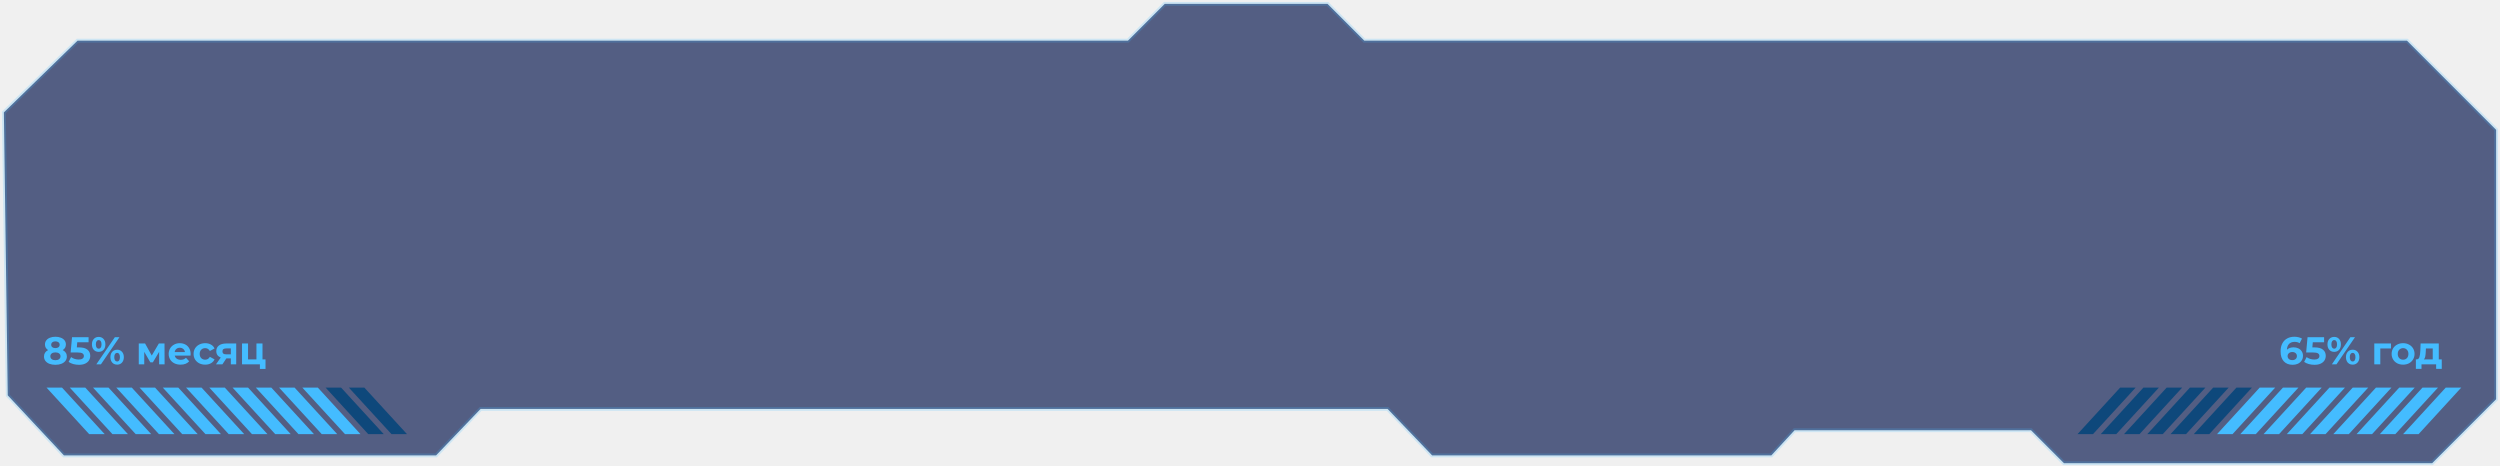
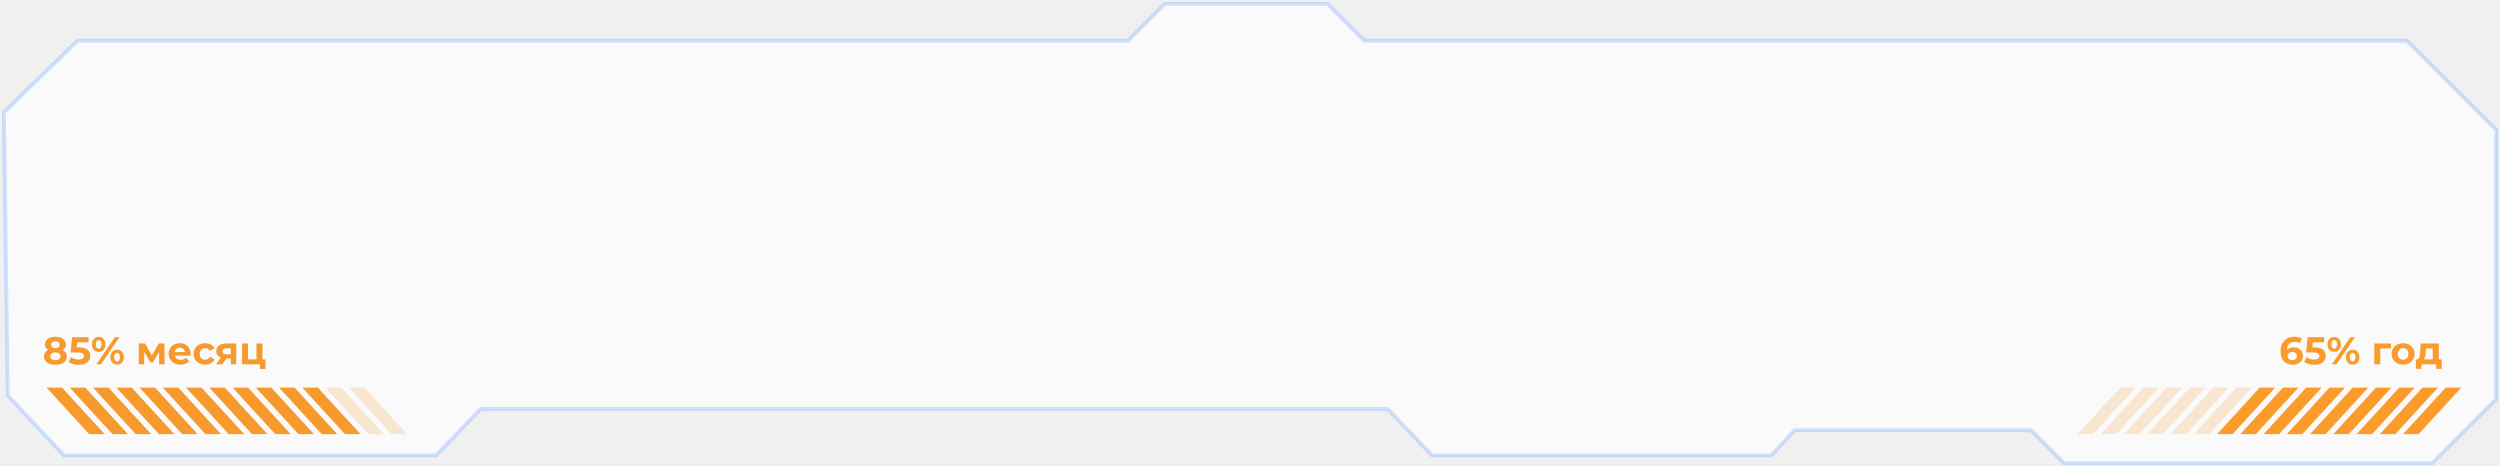
<svg xmlns="http://www.w3.org/2000/svg" width="645" height="120" viewBox="0 0 645 120" fill="none">
-   <path d="M644 33.5V102V103L627.5 119.5L532.5 119.5L524 111L463 111L457 117.5H369.5L358 105.5L124 105.5L112.5 117.5H16.5L2 102L1 29L20 10.5L291 10.5L300.5 1L342.5 1L352 10.5L621 10.5L644 33.5Z" fill="#0B1B51" fill-opacity="0.68" stroke="#44BCFF" stroke-opacity="0.2" />
-   <path d="M631 100H635L624 112H620L631 100Z" fill="#44BCFF" />
-   <path d="M16 100H12L23 112H27L16 100Z" fill="#44BCFF" />
-   <path d="M595 100H599L588 112H584L595 100Z" fill="#44BCFF" />
-   <path d="M52 100H48L59 112H63L52 100Z" fill="#44BCFF" />
-   <path d="M613 100H617L606 112H602L613 100Z" fill="#44BCFF" />
-   <path d="M34 100H30L41 112H45L34 100Z" fill="#44BCFF" />
-   <path d="M577 100H581L570 112H566L577 100Z" fill="#0E487B" />
-   <path d="M70 100H66L77 112H81L70 100Z" fill="#44BCFF" />
-   <path d="M547 100H551L540 112H536L547 100Z" fill="#0E487B" />
-   <path d="M625 100H629L618 112H614L625 100Z" fill="#44BCFF" />
-   <path d="M22 100H18L29 112H33L22 100Z" fill="#44BCFF" />
-   <path d="M589 100H593L582 112H578L589 100Z" fill="#44BCFF" />
-   <path d="M58 100H54L65 112H69L58 100Z" fill="#44BCFF" />
-   <path d="M559 100H563L552 112H548L559 100Z" fill="#0E487B" />
-   <path d="M88 100H84L95 112H99L88 100Z" fill="#0E487B" />
-   <path d="M607 100H611L600 112H596L607 100Z" fill="#44BCFF" />
-   <path d="M40 100H36L47 112H51L40 100Z" fill="#44BCFF" />
-   <path d="M571 100H575L564 112H560L571 100Z" fill="#0E487B" />
-   <path d="M76 100H72L83 112H87L76 100Z" fill="#44BCFF" />
-   <path d="M619 100H623L612 112H608L619 100Z" fill="#44BCFF" />
-   <path d="M28 100H24L35 112H39L28 100Z" fill="#44BCFF" />
-   <path d="M583 100H587L576 112H572L583 100Z" fill="#44BCFF" />
-   <path d="M64 100H60L71 112H75L64 100Z" fill="#44BCFF" />
-   <path d="M553 100H557L546 112H542L553 100Z" fill="#0E487B" />
-   <path d="M94 100H90L101 112H105L94 100Z" fill="#0E487B" />
-   <path d="M601 100H605L594 112H590L601 100Z" fill="#44BCFF" />
-   <path d="M46 100H42L53 112H57L46 100Z" fill="#44BCFF" />
-   <path d="M565 100H569L558 112H554L565 100Z" fill="#0E487B" />
-   <path d="M82 100H78L89 112H93L82 100Z" fill="#44BCFF" />
-   <path d="M591.76 89.61C592.207 89.61 592.613 89.7 592.98 89.88C593.347 90.06 593.637 90.317 593.85 90.65C594.063 90.977 594.17 91.357 594.17 91.79C594.17 92.257 594.053 92.667 593.82 93.02C593.587 93.373 593.267 93.647 592.86 93.84C592.46 94.027 592.013 94.12 591.52 94.12C590.54 94.12 589.773 93.82 589.22 93.22C588.667 92.62 588.39 91.763 588.39 90.65C588.39 89.857 588.54 89.177 588.84 88.61C589.14 88.043 589.557 87.613 590.09 87.32C590.63 87.027 591.253 86.88 591.96 86.88C592.333 86.88 592.69 86.923 593.03 87.01C593.377 87.09 593.67 87.207 593.91 87.36L593.31 88.55C592.963 88.317 592.527 88.2 592 88.2C591.407 88.2 590.937 88.373 590.59 88.72C590.243 89.067 590.057 89.57 590.03 90.23C590.443 89.817 591.02 89.61 591.76 89.61ZM591.43 92.91C591.777 92.91 592.057 92.817 592.27 92.63C592.49 92.443 592.6 92.19 592.6 91.87C592.6 91.55 592.49 91.297 592.27 91.11C592.057 90.917 591.77 90.82 591.41 90.82C591.057 90.82 590.767 90.92 590.54 91.12C590.313 91.313 590.2 91.563 590.2 91.87C590.2 92.177 590.31 92.427 590.53 92.62C590.75 92.813 591.05 92.91 591.43 92.91ZM597.157 89.63C598.144 89.63 598.871 89.827 599.337 90.22C599.811 90.613 600.047 91.14 600.047 91.8C600.047 92.227 599.941 92.617 599.727 92.97C599.514 93.317 599.187 93.597 598.747 93.81C598.314 94.017 597.777 94.12 597.137 94.12C596.644 94.12 596.157 94.057 595.677 93.93C595.204 93.797 594.801 93.61 594.467 93.37L595.107 92.13C595.374 92.33 595.681 92.487 596.027 92.6C596.374 92.707 596.731 92.76 597.097 92.76C597.504 92.76 597.824 92.68 598.057 92.52C598.291 92.36 598.407 92.137 598.407 91.85C598.407 91.55 598.284 91.323 598.037 91.17C597.797 91.017 597.377 90.94 596.777 90.94H594.987L595.347 87H599.617V88.3H596.697L596.587 89.63H597.157ZM602.227 90.78C601.713 90.78 601.293 90.607 600.967 90.26C600.647 89.907 600.487 89.437 600.487 88.85C600.487 88.263 600.647 87.797 600.967 87.45C601.293 87.097 601.713 86.92 602.227 86.92C602.74 86.92 603.157 87.097 603.477 87.45C603.797 87.797 603.957 88.263 603.957 88.85C603.957 89.437 603.797 89.907 603.477 90.26C603.157 90.607 602.74 90.78 602.227 90.78ZM606.397 87H607.587L602.807 94H601.617L606.397 87ZM602.227 89.96C602.453 89.96 602.63 89.867 602.757 89.68C602.89 89.493 602.957 89.217 602.957 88.85C602.957 88.483 602.89 88.207 602.757 88.02C602.63 87.833 602.453 87.74 602.227 87.74C602.007 87.74 601.83 87.837 601.697 88.03C601.563 88.217 601.497 88.49 601.497 88.85C601.497 89.21 601.563 89.487 601.697 89.68C601.83 89.867 602.007 89.96 602.227 89.96ZM606.977 94.08C606.643 94.08 606.343 94.003 606.077 93.85C605.817 93.69 605.613 93.463 605.467 93.17C605.32 92.877 605.247 92.537 605.247 92.15C605.247 91.763 605.32 91.423 605.467 91.13C605.613 90.837 605.817 90.613 606.077 90.46C606.343 90.3 606.643 90.22 606.977 90.22C607.49 90.22 607.907 90.397 608.227 90.75C608.553 91.097 608.717 91.563 608.717 92.15C608.717 92.737 608.553 93.207 608.227 93.56C607.907 93.907 607.49 94.08 606.977 94.08ZM606.977 93.26C607.203 93.26 607.38 93.167 607.507 92.98C607.64 92.787 607.707 92.51 607.707 92.15C607.707 91.79 607.64 91.517 607.507 91.33C607.38 91.137 607.203 91.04 606.977 91.04C606.757 91.04 606.58 91.133 606.447 91.32C606.313 91.507 606.247 91.783 606.247 92.15C606.247 92.517 606.313 92.793 606.447 92.98C606.58 93.167 606.757 93.26 606.977 93.26ZM616.878 89.9H614.118V94H612.568V88.62H616.878V89.9ZM620 94.08C619.434 94.08 618.924 93.963 618.47 93.73C618.024 93.49 617.674 93.16 617.42 92.74C617.167 92.32 617.04 91.843 617.04 91.31C617.04 90.777 617.167 90.3 617.42 89.88C617.674 89.46 618.024 89.133 618.47 88.9C618.924 88.66 619.434 88.54 620 88.54C620.567 88.54 621.074 88.66 621.52 88.9C621.967 89.133 622.317 89.46 622.57 89.88C622.824 90.3 622.95 90.777 622.95 91.31C622.95 91.843 622.824 92.32 622.57 92.74C622.317 93.16 621.967 93.49 621.52 93.73C621.074 93.963 620.567 94.08 620 94.08ZM620 92.8C620.4 92.8 620.727 92.667 620.98 92.4C621.24 92.127 621.37 91.763 621.37 91.31C621.37 90.857 621.24 90.497 620.98 90.23C620.727 89.957 620.4 89.82 620 89.82C619.6 89.82 619.27 89.957 619.01 90.23C618.75 90.497 618.62 90.857 618.62 91.31C618.62 91.763 618.75 92.127 619.01 92.4C619.27 92.667 619.6 92.8 620 92.8ZM629.975 92.72V95.16H628.525V94H624.745V95.16H623.295V92.72H623.515C623.849 92.713 624.079 92.517 624.205 92.13C624.332 91.743 624.412 91.193 624.445 90.48L624.515 88.62H629.205V92.72H629.975ZM625.855 90.59C625.835 91.137 625.792 91.583 625.725 91.93C625.665 92.277 625.549 92.54 625.375 92.72H627.645V89.9H625.885L625.855 90.59Z" fill="#44BCFF" />
-   <path d="M16.18 90.32C16.527 90.493 16.79 90.72 16.97 91C17.157 91.28 17.25 91.603 17.25 91.97C17.25 92.403 17.127 92.783 16.88 93.11C16.633 93.43 16.287 93.68 15.84 93.86C15.393 94.033 14.877 94.12 14.29 94.12C13.703 94.12 13.187 94.033 12.74 93.86C12.3 93.68 11.957 93.43 11.71 93.11C11.47 92.783 11.35 92.403 11.35 91.97C11.35 91.603 11.44 91.28 11.62 91C11.807 90.72 12.07 90.493 12.41 90.32C12.15 90.16 11.95 89.96 11.81 89.72C11.67 89.473 11.6 89.193 11.6 88.88C11.6 88.473 11.713 88.12 11.94 87.82C12.167 87.52 12.483 87.29 12.89 87.13C13.297 86.963 13.763 86.88 14.29 86.88C14.823 86.88 15.293 86.963 15.7 87.13C16.113 87.29 16.433 87.52 16.66 87.82C16.887 88.12 17 88.473 17 88.88C17 89.193 16.93 89.473 16.79 89.72C16.65 89.96 16.447 90.16 16.18 90.32ZM14.29 88.07C13.963 88.07 13.7 88.15 13.5 88.31C13.307 88.463 13.21 88.677 13.21 88.95C13.21 89.217 13.307 89.427 13.5 89.58C13.693 89.733 13.957 89.81 14.29 89.81C14.623 89.81 14.89 89.733 15.09 89.58C15.29 89.427 15.39 89.217 15.39 88.95C15.39 88.677 15.29 88.463 15.09 88.31C14.89 88.15 14.623 88.07 14.29 88.07ZM14.29 92.93C14.697 92.93 15.017 92.84 15.25 92.66C15.49 92.473 15.61 92.227 15.61 91.92C15.61 91.613 15.49 91.37 15.25 91.19C15.017 91.01 14.697 90.92 14.29 90.92C13.89 90.92 13.573 91.01 13.34 91.19C13.107 91.37 12.99 91.613 12.99 91.92C12.99 92.233 13.107 92.48 13.34 92.66C13.573 92.84 13.89 92.93 14.29 92.93ZM20.392 89.63C21.378 89.63 22.105 89.827 22.572 90.22C23.045 90.613 23.282 91.14 23.282 91.8C23.282 92.227 23.175 92.617 22.962 92.97C22.748 93.317 22.422 93.597 21.982 93.81C21.548 94.017 21.012 94.12 20.372 94.12C19.878 94.12 19.392 94.057 18.912 93.93C18.438 93.797 18.035 93.61 17.702 93.37L18.342 92.13C18.608 92.33 18.915 92.487 19.262 92.6C19.608 92.707 19.965 92.76 20.332 92.76C20.738 92.76 21.058 92.68 21.292 92.52C21.525 92.36 21.642 92.137 21.642 91.85C21.642 91.55 21.518 91.323 21.272 91.17C21.032 91.017 20.612 90.94 20.012 90.94H18.222L18.582 87H22.852V88.3H19.932L19.822 89.63H20.392ZM25.461 90.78C24.948 90.78 24.528 90.607 24.201 90.26C23.881 89.907 23.721 89.437 23.721 88.85C23.721 88.263 23.881 87.797 24.201 87.45C24.528 87.097 24.948 86.92 25.461 86.92C25.974 86.92 26.391 87.097 26.711 87.45C27.031 87.797 27.191 88.263 27.191 88.85C27.191 89.437 27.031 89.907 26.711 90.26C26.391 90.607 25.974 90.78 25.461 90.78ZM29.631 87H30.821L26.041 94H24.851L29.631 87ZM25.461 89.96C25.688 89.96 25.864 89.867 25.991 89.68C26.125 89.493 26.191 89.217 26.191 88.85C26.191 88.483 26.125 88.207 25.991 88.02C25.864 87.833 25.688 87.74 25.461 87.74C25.241 87.74 25.064 87.837 24.931 88.03C24.798 88.217 24.731 88.49 24.731 88.85C24.731 89.21 24.798 89.487 24.931 89.68C25.064 89.867 25.241 89.96 25.461 89.96ZM30.211 94.08C29.878 94.08 29.578 94.003 29.311 93.85C29.051 93.69 28.848 93.463 28.701 93.17C28.555 92.877 28.481 92.537 28.481 92.15C28.481 91.763 28.555 91.423 28.701 91.13C28.848 90.837 29.051 90.613 29.311 90.46C29.578 90.3 29.878 90.22 30.211 90.22C30.724 90.22 31.141 90.397 31.461 90.75C31.788 91.097 31.951 91.563 31.951 92.15C31.951 92.737 31.788 93.207 31.461 93.56C31.141 93.907 30.724 94.08 30.211 94.08ZM30.211 93.26C30.438 93.26 30.614 93.167 30.741 92.98C30.875 92.787 30.941 92.51 30.941 92.15C30.941 91.79 30.875 91.517 30.741 91.33C30.614 91.137 30.438 91.04 30.211 91.04C29.991 91.04 29.814 91.133 29.681 91.32C29.548 91.507 29.481 91.783 29.481 92.15C29.481 92.517 29.548 92.793 29.681 92.98C29.814 93.167 29.991 93.26 30.211 93.26ZM41.053 94V90.78L39.443 93.48H38.783L37.213 90.77V94H35.803V88.62H37.433L39.153 91.73L40.983 88.62H42.443L42.463 94H41.053ZM49.187 91.33C49.187 91.35 49.177 91.49 49.157 91.75H45.087C45.16 92.083 45.334 92.347 45.607 92.54C45.88 92.733 46.22 92.83 46.627 92.83C46.907 92.83 47.154 92.79 47.367 92.71C47.587 92.623 47.79 92.49 47.977 92.31L48.807 93.21C48.3 93.79 47.56 94.08 46.587 94.08C45.98 94.08 45.444 93.963 44.977 93.73C44.51 93.49 44.15 93.16 43.897 92.74C43.644 92.32 43.517 91.843 43.517 91.31C43.517 90.783 43.64 90.31 43.887 89.89C44.14 89.463 44.484 89.133 44.917 88.9C45.357 88.66 45.847 88.54 46.387 88.54C46.914 88.54 47.39 88.653 47.817 88.88C48.244 89.107 48.577 89.433 48.817 89.86C49.064 90.28 49.187 90.77 49.187 91.33ZM46.397 89.72C46.044 89.72 45.747 89.82 45.507 90.02C45.267 90.22 45.12 90.493 45.067 90.84H47.717C47.664 90.5 47.517 90.23 47.277 90.03C47.037 89.823 46.744 89.72 46.397 89.72ZM52.943 94.08C52.37 94.08 51.853 93.963 51.393 93.73C50.94 93.49 50.583 93.16 50.323 92.74C50.069 92.32 49.943 91.843 49.943 91.31C49.943 90.777 50.069 90.3 50.323 89.88C50.583 89.46 50.94 89.133 51.393 88.9C51.853 88.66 52.37 88.54 52.943 88.54C53.51 88.54 54.003 88.66 54.423 88.9C54.849 89.133 55.16 89.47 55.353 89.91L54.143 90.56C53.863 90.067 53.459 89.82 52.933 89.82C52.526 89.82 52.19 89.953 51.923 90.22C51.656 90.487 51.523 90.85 51.523 91.31C51.523 91.77 51.656 92.133 51.923 92.4C52.19 92.667 52.526 92.8 52.933 92.8C53.466 92.8 53.87 92.553 54.143 92.06L55.353 92.72C55.16 93.147 54.849 93.48 54.423 93.72C54.003 93.96 53.51 94.08 52.943 94.08ZM60.944 88.62V94H59.554V92.46H58.404L57.384 94H55.724L56.954 92.24C56.581 92.093 56.294 91.883 56.094 91.61C55.901 91.33 55.804 90.993 55.804 90.6C55.804 89.967 56.031 89.48 56.484 89.14C56.944 88.793 57.574 88.62 58.374 88.62H60.944ZM58.404 89.89C58.071 89.89 57.817 89.95 57.644 90.07C57.477 90.19 57.394 90.383 57.394 90.65C57.394 90.917 57.474 91.113 57.634 91.24C57.801 91.36 58.051 91.42 58.384 91.42H59.554V89.89H58.404ZM68.503 92.72V95.18H67.053V94H62.443V88.62H63.993V92.72H66.163V88.62H67.723V92.72H68.503Z" fill="#44BCFF" />
+   <path d="M644 33.5V102V103L627.5 119.5L532.5 119.5L524 111L463 111L457 117.5H369.5L358 105.5L124 105.5L112.5 117.5H16.5L2 102L1 29L20 10.5L291 10.5L300.5 1L342.5 1L352 10.5L621 10.5L644 33.5Z" fill="white" fill-opacity="0.68" stroke="#217AFF" stroke-opacity="0.2" />
+   <path d="M631 100H635L624 112H620L631 100Z" fill="#FB9B2B" />
+   <path d="M16 100H12L23 112H27L16 100Z" fill="#F79A2D" />
+   <path d="M595 100H599L588 112H584L595 100Z" fill="#FB9B2B" />
+   <path d="M52 100H48L59 112H63L52 100Z" fill="#F79A2D" />
+   <path d="M613 100H617L606 112H602L613 100Z" fill="#FB9B2B" />
+   <path d="M34 100H30L41 112H45L34 100Z" fill="#F79A2D" />
+   <path d="M577 100H581L570 112H566L577 100Z" fill="#F79A2D" fill-opacity="0.2" />
+   <path d="M70 100H66L77 112H81L70 100Z" fill="#F79A2D" />
+   <path d="M547 100H551L540 112H536L547 100Z" fill="#F79A2D" fill-opacity="0.2" />
+   <path d="M625 100H629L618 112H614L625 100Z" fill="#FB9B2B" />
+   <path d="M22 100H18L29 112H33L22 100Z" fill="#F79A2D" />
+   <path d="M589 100H593L582 112H578L589 100Z" fill="#FB9B2B" />
+   <path d="M58 100H54L65 112H69L58 100Z" fill="#F79A2D" />
+   <path d="M559 100H563L552 112H548L559 100Z" fill="#F79A2D" fill-opacity="0.2" />
+   <path d="M88 100H84L95 112H99L88 100Z" fill="#F79A2D" fill-opacity="0.2" />
+   <path d="M607 100H611L600 112H596L607 100Z" fill="#FB9B2B" />
+   <path d="M40 100H36L47 112H51L40 100Z" fill="#F79A2D" />
+   <path d="M571 100H575L564 112H560L571 100Z" fill="#F79A2D" fill-opacity="0.2" />
+   <path d="M76 100H72L83 112H87L76 100Z" fill="#F79A2D" />
+   <path d="M619 100H623L612 112H608L619 100Z" fill="#FB9B2B" />
+   <path d="M28 100H24L35 112H39L28 100Z" fill="#F79A2D" />
+   <path d="M583 100H587L576 112H572L583 100Z" fill="#FB9B2B" />
+   <path d="M64 100H60L71 112H75L64 100Z" fill="#F79A2D" />
+   <path d="M553 100H557L546 112H542L553 100Z" fill="#F79A2D" fill-opacity="0.2" />
+   <path d="M94 100H90L101 112H105L94 100Z" fill="#F79A2D" fill-opacity="0.2" />
+   <path d="M601 100H605L594 112H590L601 100Z" fill="#FB9B2B" />
+   <path d="M46 100H42L53 112H57L46 100Z" fill="#F79A2D" />
+   <path d="M565 100H569L558 112H554L565 100Z" fill="#F79A2D" fill-opacity="0.2" />
+   <path d="M82 100H78L89 112H93L82 100Z" fill="#F79A2D" />
+   <path d="M16.18 90.32C16.527 90.493 16.79 90.72 16.97 91C17.157 91.28 17.25 91.603 17.25 91.97C17.25 92.403 17.127 92.783 16.88 93.11C16.633 93.43 16.287 93.68 15.84 93.86C15.393 94.033 14.877 94.12 14.29 94.12C13.703 94.12 13.187 94.033 12.74 93.86C12.3 93.68 11.957 93.43 11.71 93.11C11.47 92.783 11.35 92.403 11.35 91.97C11.35 91.603 11.44 91.28 11.62 91C11.807 90.72 12.07 90.493 12.41 90.32C12.15 90.16 11.95 89.96 11.81 89.72C11.67 89.473 11.6 89.193 11.6 88.88C11.6 88.473 11.713 88.12 11.94 87.82C12.167 87.52 12.483 87.29 12.89 87.13C13.297 86.963 13.763 86.88 14.29 86.88C14.823 86.88 15.293 86.963 15.7 87.13C16.113 87.29 16.433 87.52 16.66 87.82C16.887 88.12 17 88.473 17 88.88C17 89.193 16.93 89.473 16.79 89.72C16.65 89.96 16.447 90.16 16.18 90.32ZM14.29 88.07C13.963 88.07 13.7 88.15 13.5 88.31C13.307 88.463 13.21 88.677 13.21 88.95C13.21 89.217 13.307 89.427 13.5 89.58C13.693 89.733 13.957 89.81 14.29 89.81C14.623 89.81 14.89 89.733 15.09 89.58C15.29 89.427 15.39 89.217 15.39 88.95C15.39 88.677 15.29 88.463 15.09 88.31C14.89 88.15 14.623 88.07 14.29 88.07ZM14.29 92.93C14.697 92.93 15.017 92.84 15.25 92.66C15.49 92.473 15.61 92.227 15.61 91.92C15.61 91.613 15.49 91.37 15.25 91.19C15.017 91.01 14.697 90.92 14.29 90.92C13.89 90.92 13.573 91.01 13.34 91.19C13.107 91.37 12.99 91.613 12.99 91.92C12.99 92.233 13.107 92.48 13.34 92.66C13.573 92.84 13.89 92.93 14.29 92.93ZM20.392 89.63C21.378 89.63 22.105 89.827 22.572 90.22C23.045 90.613 23.282 91.14 23.282 91.8C23.282 92.227 23.175 92.617 22.962 92.97C22.748 93.317 22.422 93.597 21.982 93.81C21.548 94.017 21.012 94.12 20.372 94.12C19.878 94.12 19.392 94.057 18.912 93.93C18.438 93.797 18.035 93.61 17.702 93.37L18.342 92.13C18.608 92.33 18.915 92.487 19.262 92.6C19.608 92.707 19.965 92.76 20.332 92.76C20.738 92.76 21.058 92.68 21.292 92.52C21.525 92.36 21.642 92.137 21.642 91.85C21.642 91.55 21.518 91.323 21.272 91.17C21.032 91.017 20.612 90.94 20.012 90.94H18.222L18.582 87H22.852V88.3H19.932L19.822 89.63H20.392ZM25.461 90.78C24.948 90.78 24.528 90.607 24.201 90.26C23.881 89.907 23.721 89.437 23.721 88.85C23.721 88.263 23.881 87.797 24.201 87.45C24.528 87.097 24.948 86.92 25.461 86.92C25.974 86.92 26.391 87.097 26.711 87.45C27.031 87.797 27.191 88.263 27.191 88.85C27.191 89.437 27.031 89.907 26.711 90.26C26.391 90.607 25.974 90.78 25.461 90.78ZM29.631 87H30.821L26.041 94H24.851L29.631 87ZM25.461 89.96C25.688 89.96 25.864 89.867 25.991 89.68C26.125 89.493 26.191 89.217 26.191 88.85C26.191 88.483 26.125 88.207 25.991 88.02C25.864 87.833 25.688 87.74 25.461 87.74C25.241 87.74 25.064 87.837 24.931 88.03C24.798 88.217 24.731 88.49 24.731 88.85C24.731 89.21 24.798 89.487 24.931 89.68C25.064 89.867 25.241 89.96 25.461 89.96ZM30.211 94.08C29.878 94.08 29.578 94.003 29.311 93.85C29.051 93.69 28.848 93.463 28.701 93.17C28.555 92.877 28.481 92.537 28.481 92.15C28.481 91.763 28.555 91.423 28.701 91.13C28.848 90.837 29.051 90.613 29.311 90.46C29.578 90.3 29.878 90.22 30.211 90.22C30.724 90.22 31.141 90.397 31.461 90.75C31.788 91.097 31.951 91.563 31.951 92.15C31.951 92.737 31.788 93.207 31.461 93.56C31.141 93.907 30.724 94.08 30.211 94.08ZM30.211 93.26C30.438 93.26 30.614 93.167 30.741 92.98C30.875 92.787 30.941 92.51 30.941 92.15C30.941 91.79 30.875 91.517 30.741 91.33C30.614 91.137 30.438 91.04 30.211 91.04C29.991 91.04 29.814 91.133 29.681 91.32C29.548 91.507 29.481 91.783 29.481 92.15C29.481 92.517 29.548 92.793 29.681 92.98C29.814 93.167 29.991 93.26 30.211 93.26ZM41.053 94V90.78L39.443 93.48H38.783L37.213 90.77V94H35.803V88.62H37.433L39.153 91.73L40.983 88.62H42.443L42.463 94H41.053ZM49.187 91.33C49.187 91.35 49.177 91.49 49.157 91.75H45.087C45.16 92.083 45.334 92.347 45.607 92.54C45.88 92.733 46.22 92.83 46.627 92.83C46.907 92.83 47.154 92.79 47.367 92.71C47.587 92.623 47.79 92.49 47.977 92.31L48.807 93.21C48.3 93.79 47.56 94.08 46.587 94.08C45.98 94.08 45.444 93.963 44.977 93.73C44.51 93.49 44.15 93.16 43.897 92.74C43.644 92.32 43.517 91.843 43.517 91.31C43.517 90.783 43.64 90.31 43.887 89.89C44.14 89.463 44.484 89.133 44.917 88.9C45.357 88.66 45.847 88.54 46.387 88.54C46.914 88.54 47.39 88.653 47.817 88.88C48.244 89.107 48.577 89.433 48.817 89.86C49.064 90.28 49.187 90.77 49.187 91.33ZM46.397 89.72C46.044 89.72 45.747 89.82 45.507 90.02C45.267 90.22 45.12 90.493 45.067 90.84H47.717C47.664 90.5 47.517 90.23 47.277 90.03C47.037 89.823 46.744 89.72 46.397 89.72ZM52.943 94.08C52.37 94.08 51.853 93.963 51.393 93.73C50.94 93.49 50.583 93.16 50.323 92.74C50.069 92.32 49.943 91.843 49.943 91.31C49.943 90.777 50.069 90.3 50.323 89.88C50.583 89.46 50.94 89.133 51.393 88.9C51.853 88.66 52.37 88.54 52.943 88.54C53.51 88.54 54.003 88.66 54.423 88.9C54.849 89.133 55.16 89.47 55.353 89.91L54.143 90.56C53.863 90.067 53.459 89.82 52.933 89.82C52.526 89.82 52.19 89.953 51.923 90.22C51.656 90.487 51.523 90.85 51.523 91.31C51.523 91.77 51.656 92.133 51.923 92.4C52.19 92.667 52.526 92.8 52.933 92.8C53.466 92.8 53.87 92.553 54.143 92.06L55.353 92.72C55.16 93.147 54.849 93.48 54.423 93.72C54.003 93.96 53.51 94.08 52.943 94.08ZM60.944 88.62V94H59.554V92.46H58.404L57.384 94H55.724L56.954 92.24C56.581 92.093 56.294 91.883 56.094 91.61C55.901 91.33 55.804 90.993 55.804 90.6C55.804 89.967 56.031 89.48 56.484 89.14C56.944 88.793 57.574 88.62 58.374 88.62H60.944ZM58.404 89.89C58.071 89.89 57.817 89.95 57.644 90.07C57.477 90.19 57.394 90.383 57.394 90.65C57.394 90.917 57.474 91.113 57.634 91.24C57.801 91.36 58.051 91.42 58.384 91.42H59.554V89.89H58.404ZM68.503 92.72V95.18H67.053V94H62.443V88.62H63.993V92.72H66.163V88.62H67.723V92.72H68.503Z" fill="#F79A2D" />
+   <path d="M591.76 89.61C592.207 89.61 592.613 89.7 592.98 89.88C593.347 90.06 593.637 90.317 593.85 90.65C594.063 90.977 594.17 91.357 594.17 91.79C594.17 92.257 594.053 92.667 593.82 93.02C593.587 93.373 593.267 93.647 592.86 93.84C592.46 94.027 592.013 94.12 591.52 94.12C590.54 94.12 589.773 93.82 589.22 93.22C588.667 92.62 588.39 91.763 588.39 90.65C588.39 89.857 588.54 89.177 588.84 88.61C589.14 88.043 589.557 87.613 590.09 87.32C590.63 87.027 591.253 86.88 591.96 86.88C592.333 86.88 592.69 86.923 593.03 87.01C593.377 87.09 593.67 87.207 593.91 87.36L593.31 88.55C592.963 88.317 592.527 88.2 592 88.2C591.407 88.2 590.937 88.373 590.59 88.72C590.243 89.067 590.057 89.57 590.03 90.23C590.443 89.817 591.02 89.61 591.76 89.61ZM591.43 92.91C591.777 92.91 592.057 92.817 592.27 92.63C592.49 92.443 592.6 92.19 592.6 91.87C592.6 91.55 592.49 91.297 592.27 91.11C592.057 90.917 591.77 90.82 591.41 90.82C591.057 90.82 590.767 90.92 590.54 91.12C590.313 91.313 590.2 91.563 590.2 91.87C590.2 92.177 590.31 92.427 590.53 92.62C590.75 92.813 591.05 92.91 591.43 92.91ZM597.157 89.63C598.144 89.63 598.871 89.827 599.337 90.22C599.811 90.613 600.047 91.14 600.047 91.8C600.047 92.227 599.941 92.617 599.727 92.97C599.514 93.317 599.187 93.597 598.747 93.81C598.314 94.017 597.777 94.12 597.137 94.12C596.644 94.12 596.157 94.057 595.677 93.93C595.204 93.797 594.801 93.61 594.467 93.37L595.107 92.13C595.374 92.33 595.681 92.487 596.027 92.6C596.374 92.707 596.731 92.76 597.097 92.76C597.504 92.76 597.824 92.68 598.057 92.52C598.291 92.36 598.407 92.137 598.407 91.85C598.407 91.55 598.284 91.323 598.037 91.17C597.797 91.017 597.377 90.94 596.777 90.94H594.987L595.347 87H599.617V88.3H596.697L596.587 89.63H597.157ZM602.227 90.78C601.713 90.78 601.293 90.607 600.967 90.26C600.647 89.907 600.487 89.437 600.487 88.85C600.487 88.263 600.647 87.797 600.967 87.45C601.293 87.097 601.713 86.92 602.227 86.92C602.74 86.92 603.157 87.097 603.477 87.45C603.797 87.797 603.957 88.263 603.957 88.85C603.957 89.437 603.797 89.907 603.477 90.26C603.157 90.607 602.74 90.78 602.227 90.78ZM606.397 87H607.587L602.807 94H601.617L606.397 87ZM602.227 89.96C602.453 89.96 602.63 89.867 602.757 89.68C602.89 89.493 602.957 89.217 602.957 88.85C602.957 88.483 602.89 88.207 602.757 88.02C602.63 87.833 602.453 87.74 602.227 87.74C602.007 87.74 601.83 87.837 601.697 88.03C601.563 88.217 601.497 88.49 601.497 88.85C601.497 89.21 601.563 89.487 601.697 89.68C601.83 89.867 602.007 89.96 602.227 89.96ZM606.977 94.08C606.643 94.08 606.343 94.003 606.077 93.85C605.817 93.69 605.613 93.463 605.467 93.17C605.32 92.877 605.247 92.537 605.247 92.15C605.247 91.763 605.32 91.423 605.467 91.13C605.613 90.837 605.817 90.613 606.077 90.46C606.343 90.3 606.643 90.22 606.977 90.22C607.49 90.22 607.907 90.397 608.227 90.75C608.553 91.097 608.717 91.563 608.717 92.15C608.717 92.737 608.553 93.207 608.227 93.56C607.907 93.907 607.49 94.08 606.977 94.08ZM606.977 93.26C607.203 93.26 607.38 93.167 607.507 92.98C607.64 92.787 607.707 92.51 607.707 92.15C607.707 91.79 607.64 91.517 607.507 91.33C607.38 91.137 607.203 91.04 606.977 91.04C606.757 91.04 606.58 91.133 606.447 91.32C606.313 91.507 606.247 91.783 606.247 92.15C606.247 92.517 606.313 92.793 606.447 92.98C606.58 93.167 606.757 93.26 606.977 93.26ZM616.878 89.9H614.118V94H612.568V88.62H616.878V89.9ZM620 94.08C619.434 94.08 618.924 93.963 618.47 93.73C618.024 93.49 617.674 93.16 617.42 92.74C617.167 92.32 617.04 91.843 617.04 91.31C617.04 90.777 617.167 90.3 617.42 89.88C617.674 89.46 618.024 89.133 618.47 88.9C618.924 88.66 619.434 88.54 620 88.54C620.567 88.54 621.074 88.66 621.52 88.9C621.967 89.133 622.317 89.46 622.57 89.88C622.824 90.3 622.95 90.777 622.95 91.31C622.95 91.843 622.824 92.32 622.57 92.74C622.317 93.16 621.967 93.49 621.52 93.73C621.074 93.963 620.567 94.08 620 94.08ZM620 92.8C620.4 92.8 620.727 92.667 620.98 92.4C621.24 92.127 621.37 91.763 621.37 91.31C621.37 90.857 621.24 90.497 620.98 90.23C620.727 89.957 620.4 89.82 620 89.82C619.6 89.82 619.27 89.957 619.01 90.23C618.75 90.497 618.62 90.857 618.62 91.31C618.62 91.763 618.75 92.127 619.01 92.4C619.27 92.667 619.6 92.8 620 92.8ZM629.975 92.72V95.16H628.525V94H624.745V95.16H623.295V92.72H623.515C623.849 92.713 624.079 92.517 624.205 92.13C624.332 91.743 624.412 91.193 624.445 90.48L624.515 88.62H629.205V92.72H629.975ZM625.855 90.59C625.835 91.137 625.792 91.583 625.725 91.93C625.665 92.277 625.549 92.54 625.375 92.72H627.645V89.9H625.885L625.855 90.59Z" fill="#FB9B2B" />
</svg>
